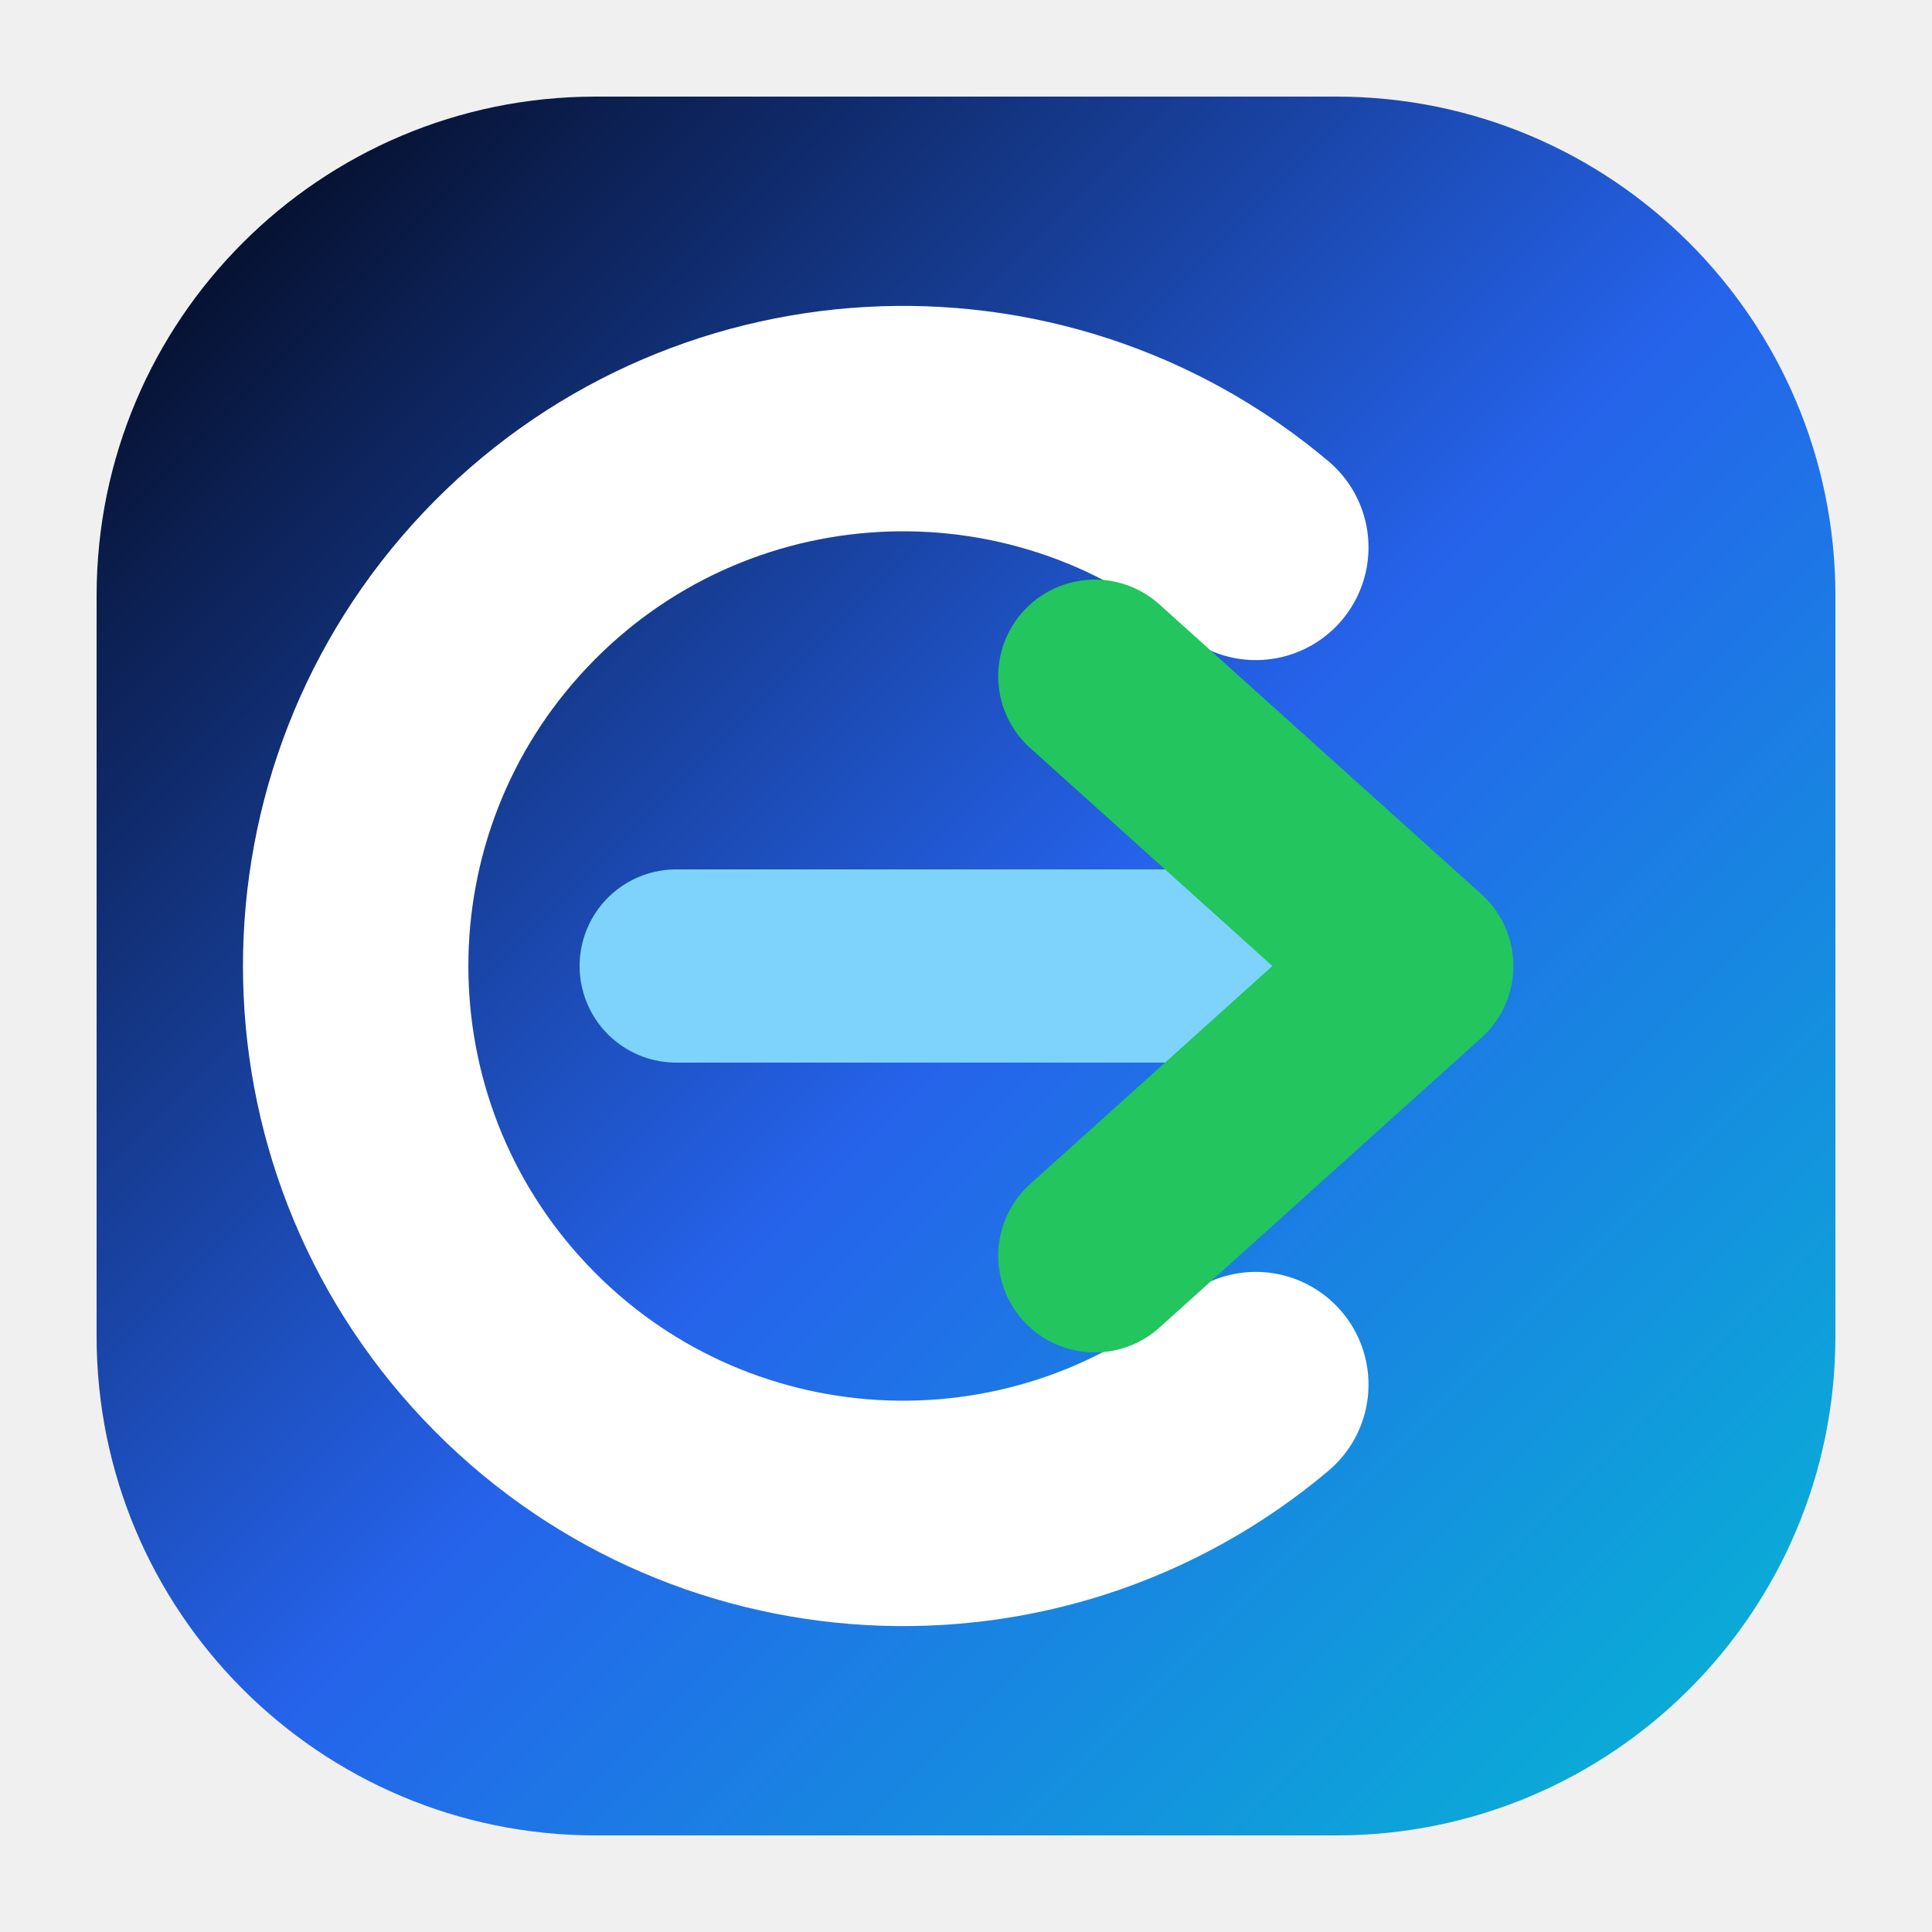
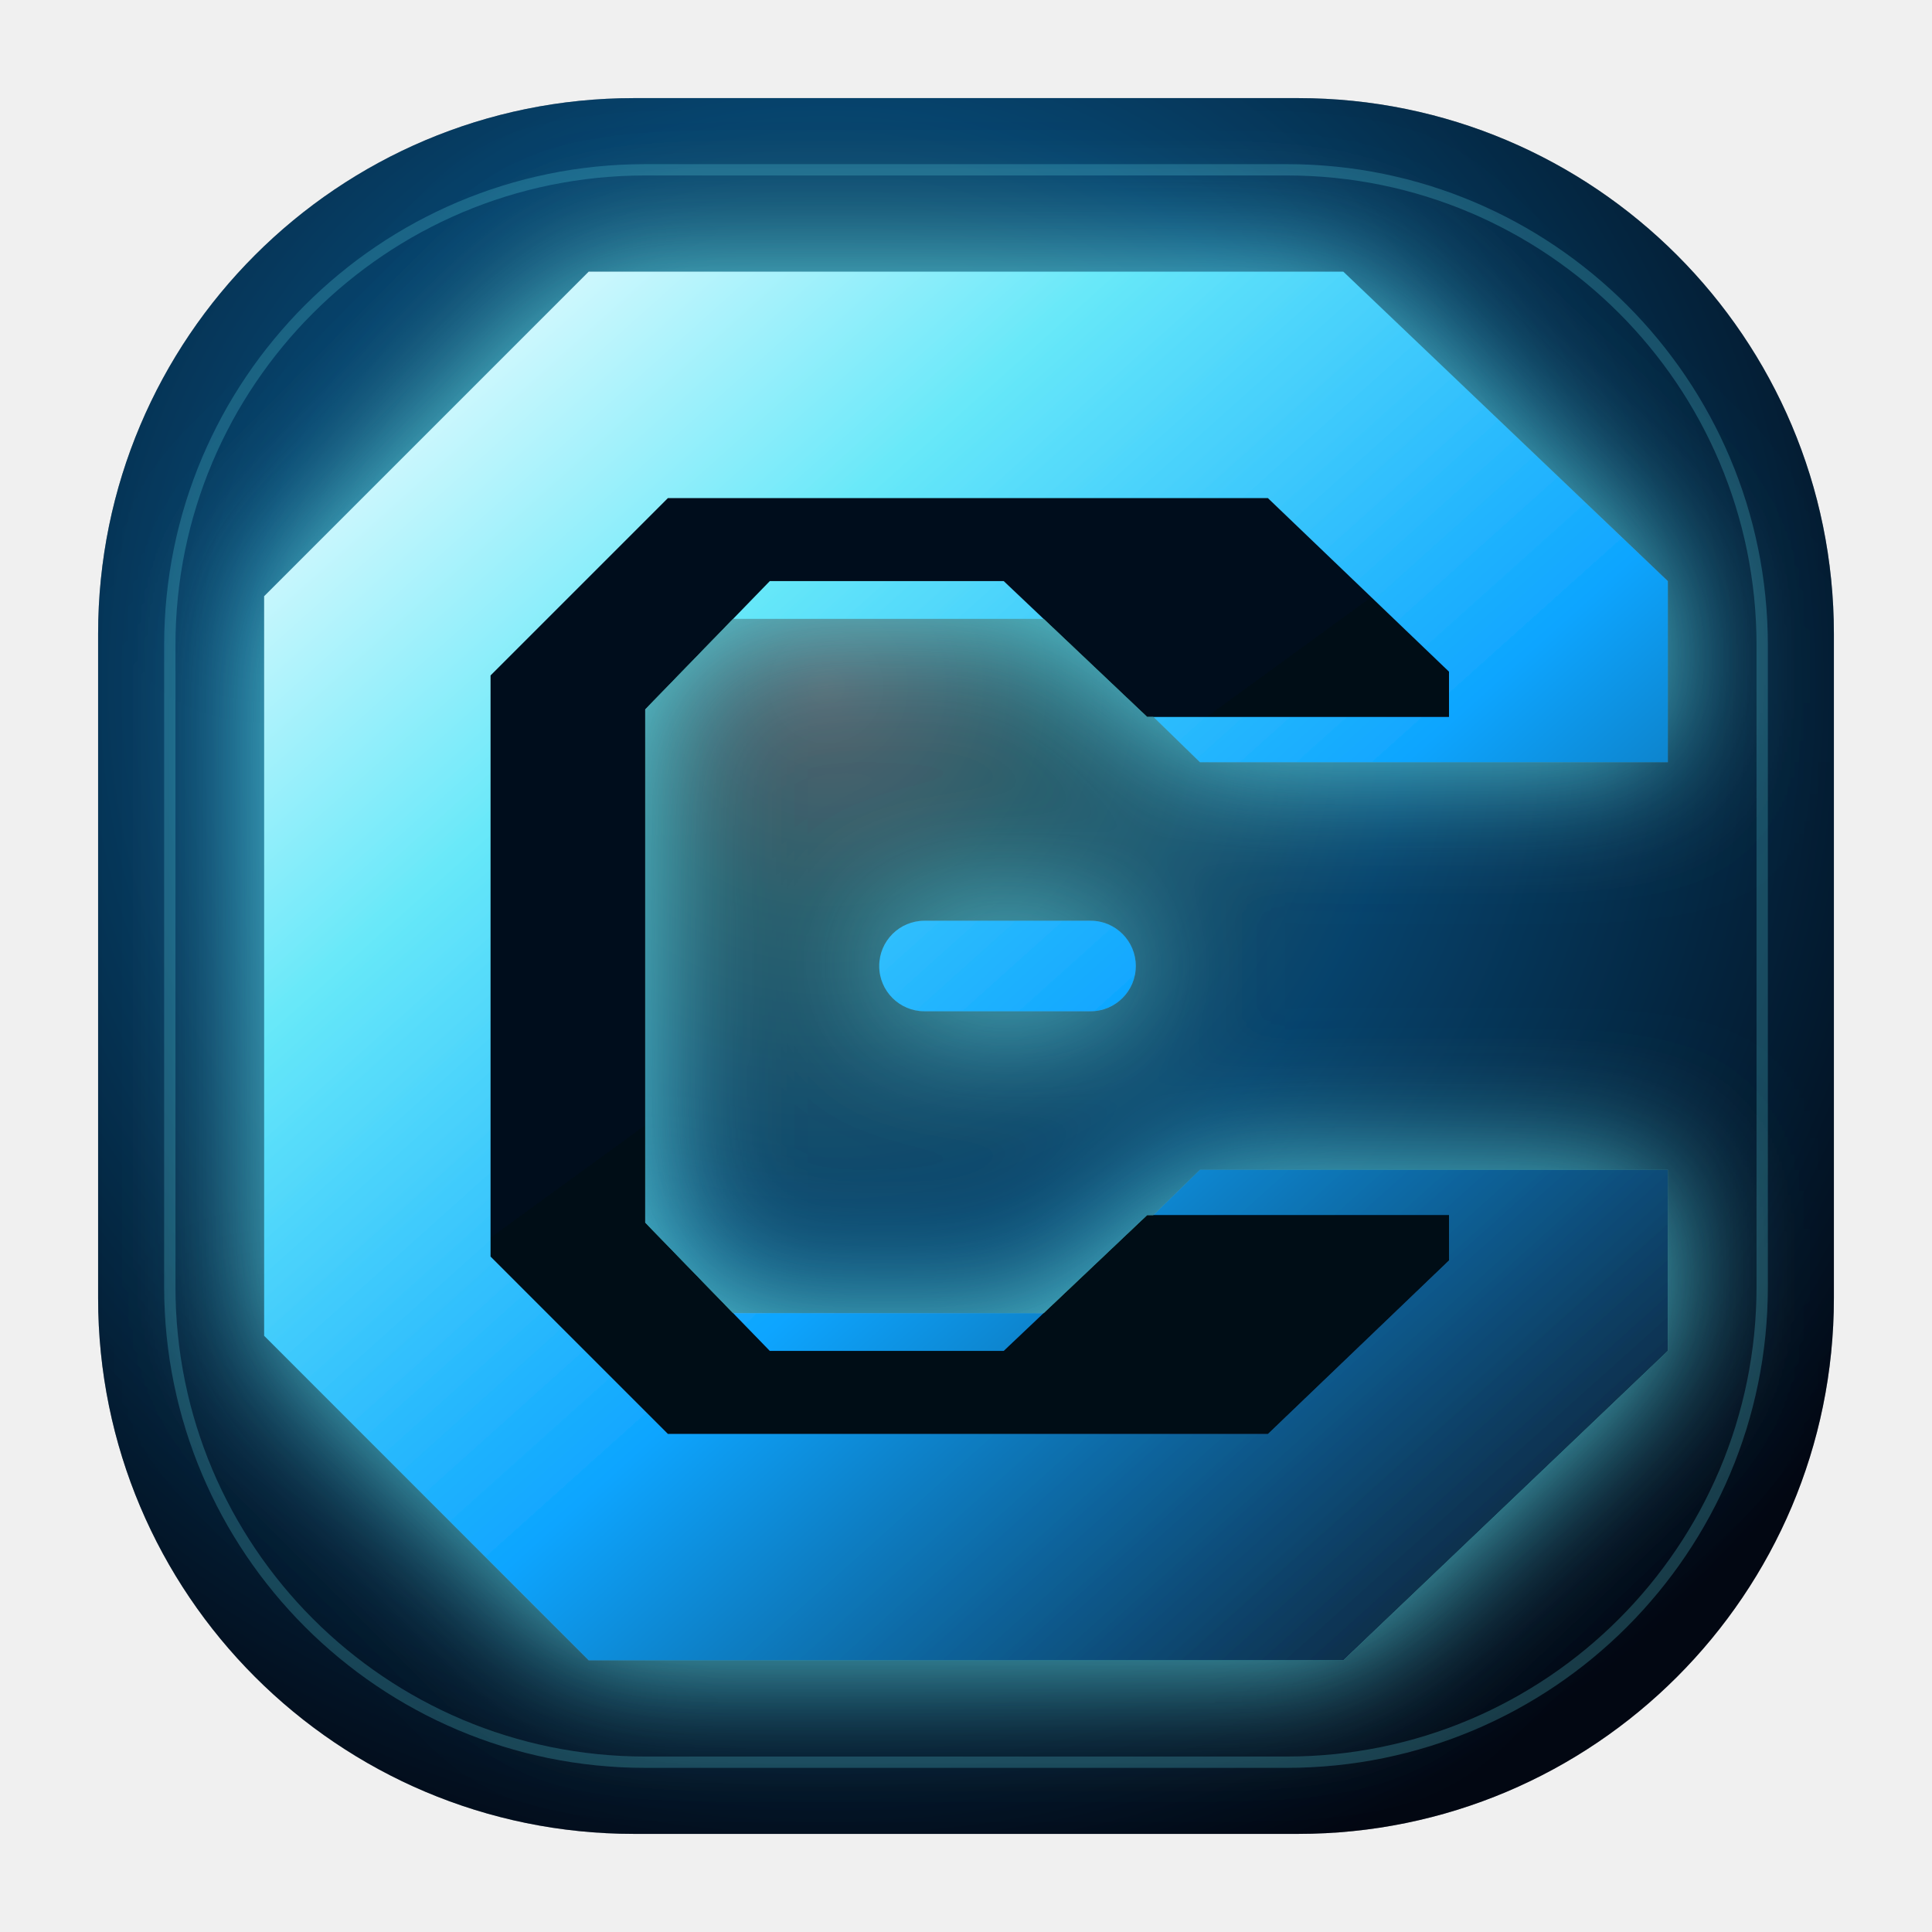
- <svg xmlns="http://www.w3.org/2000/svg" viewBox="0 0 120 120" role="img" aria-label="Churvox app icon">
+ <svg xmlns="http://www.w3.org/2000/svg" width="512" height="512" viewBox="0 0 512 512" fill="none">
  <defs>
-     <linearGradient id="bg" x1="8" y1="8" x2="112" y2="112" gradientUnits="userSpaceOnUse">
-       <stop offset="0" stop-color="#020617" />
-       <stop offset="0.52" stop-color="#2563EB" />
-       <stop offset="1" stop-color="#06B6D4" />
+     <radialGradient id="bgGlow" cx="42%" cy="34%" r="72%">
+       <stop offset="0%" stop-color="#E0FAFF" />
+       <stop offset="18%" stop-color="#67E8F9" />
+       <stop offset="46%" stop-color="#0EA5FF" />
+       <stop offset="100%" stop-color="#020712" />
+     </radialGradient>
+     <linearGradient id="cGrad" x1="90" y1="70" x2="420" y2="438" gradientUnits="userSpaceOnUse">
+       <stop offset="0%" stop-color="#FFFFFF" />
+       <stop offset="28%" stop-color="#67E8F9" />
+       <stop offset="58%" stop-color="#0EA5FF" />
+       <stop offset="100%" stop-color="#0B1220" />
    </linearGradient>
+     <linearGradient id="innerGrad" x1="150" y1="100" x2="390" y2="430" gradientUnits="userSpaceOnUse">
+       <stop offset="0%" stop-color="#07111F" />
+       <stop offset="100%" stop-color="#020712" />
+     </linearGradient>
+     <filter id="glow" x="-80" y="-80" width="672" height="672" filterUnits="userSpaceOnUse">
+       <feGaussianBlur stdDeviation="18" result="blur" />
+       <feColorMatrix in="blur" type="matrix" values="0 0 0 0 0.133 0 0 0 0 0.827 0 0 0 0 0.933 0 0 0 .85 0" />
+       <feMerge>
+         <feMergeNode />
+         <feMergeNode in="SourceGraphic" />
+       </feMerge>
+     </filter>
  </defs>
-   <rect x="6" y="6" width="108" height="108" rx="31" fill="url(#bg)" />
-   <path d="M78 34a34 34 0 1 0 0 52" fill="none" stroke="#FFFFFF" stroke-width="14" stroke-linecap="round" />
-   <path d="M42 60h42" stroke="#7DD3FC" stroke-width="12" stroke-linecap="round" />
-   <path d="M68 42l20 18-20 18" fill="none" stroke="#22C55E" stroke-width="12" stroke-linecap="round" stroke-linejoin="round" />
+   <rect x="26" y="26" width="460" height="460" rx="142" fill="#020712" />
+   <rect x="26" y="26" width="460" height="460" rx="142" fill="url(#bgGlow)" opacity="0.38" />
+   <rect x="45" y="45" width="422" height="422" rx="126" stroke="#67E8F9" stroke-opacity="0.22" stroke-width="3" />
+   <g filter="url(#glow)">
+     <path fill-rule="evenodd" clip-rule="evenodd" d="M156 72H356L442 154V202H318L279 164H188L158 194V318L188 348H279L318 310H442V358L356 440H156L70 354V158L156 72Z" fill="url(#cGrad)" />
+     <path fill-rule="evenodd" clip-rule="evenodd" d="M177 132H336L384 178V190H304L266 154H204L171 188V324L204 358H266L304 322H384V334L336 380H177L130 333V179L177 132Z" fill="url(#innerGrad)" />
+     <rect x="233" y="244" width="68" height="24" rx="12" fill="url(#cGrad)" />
+   </g>
</svg>
